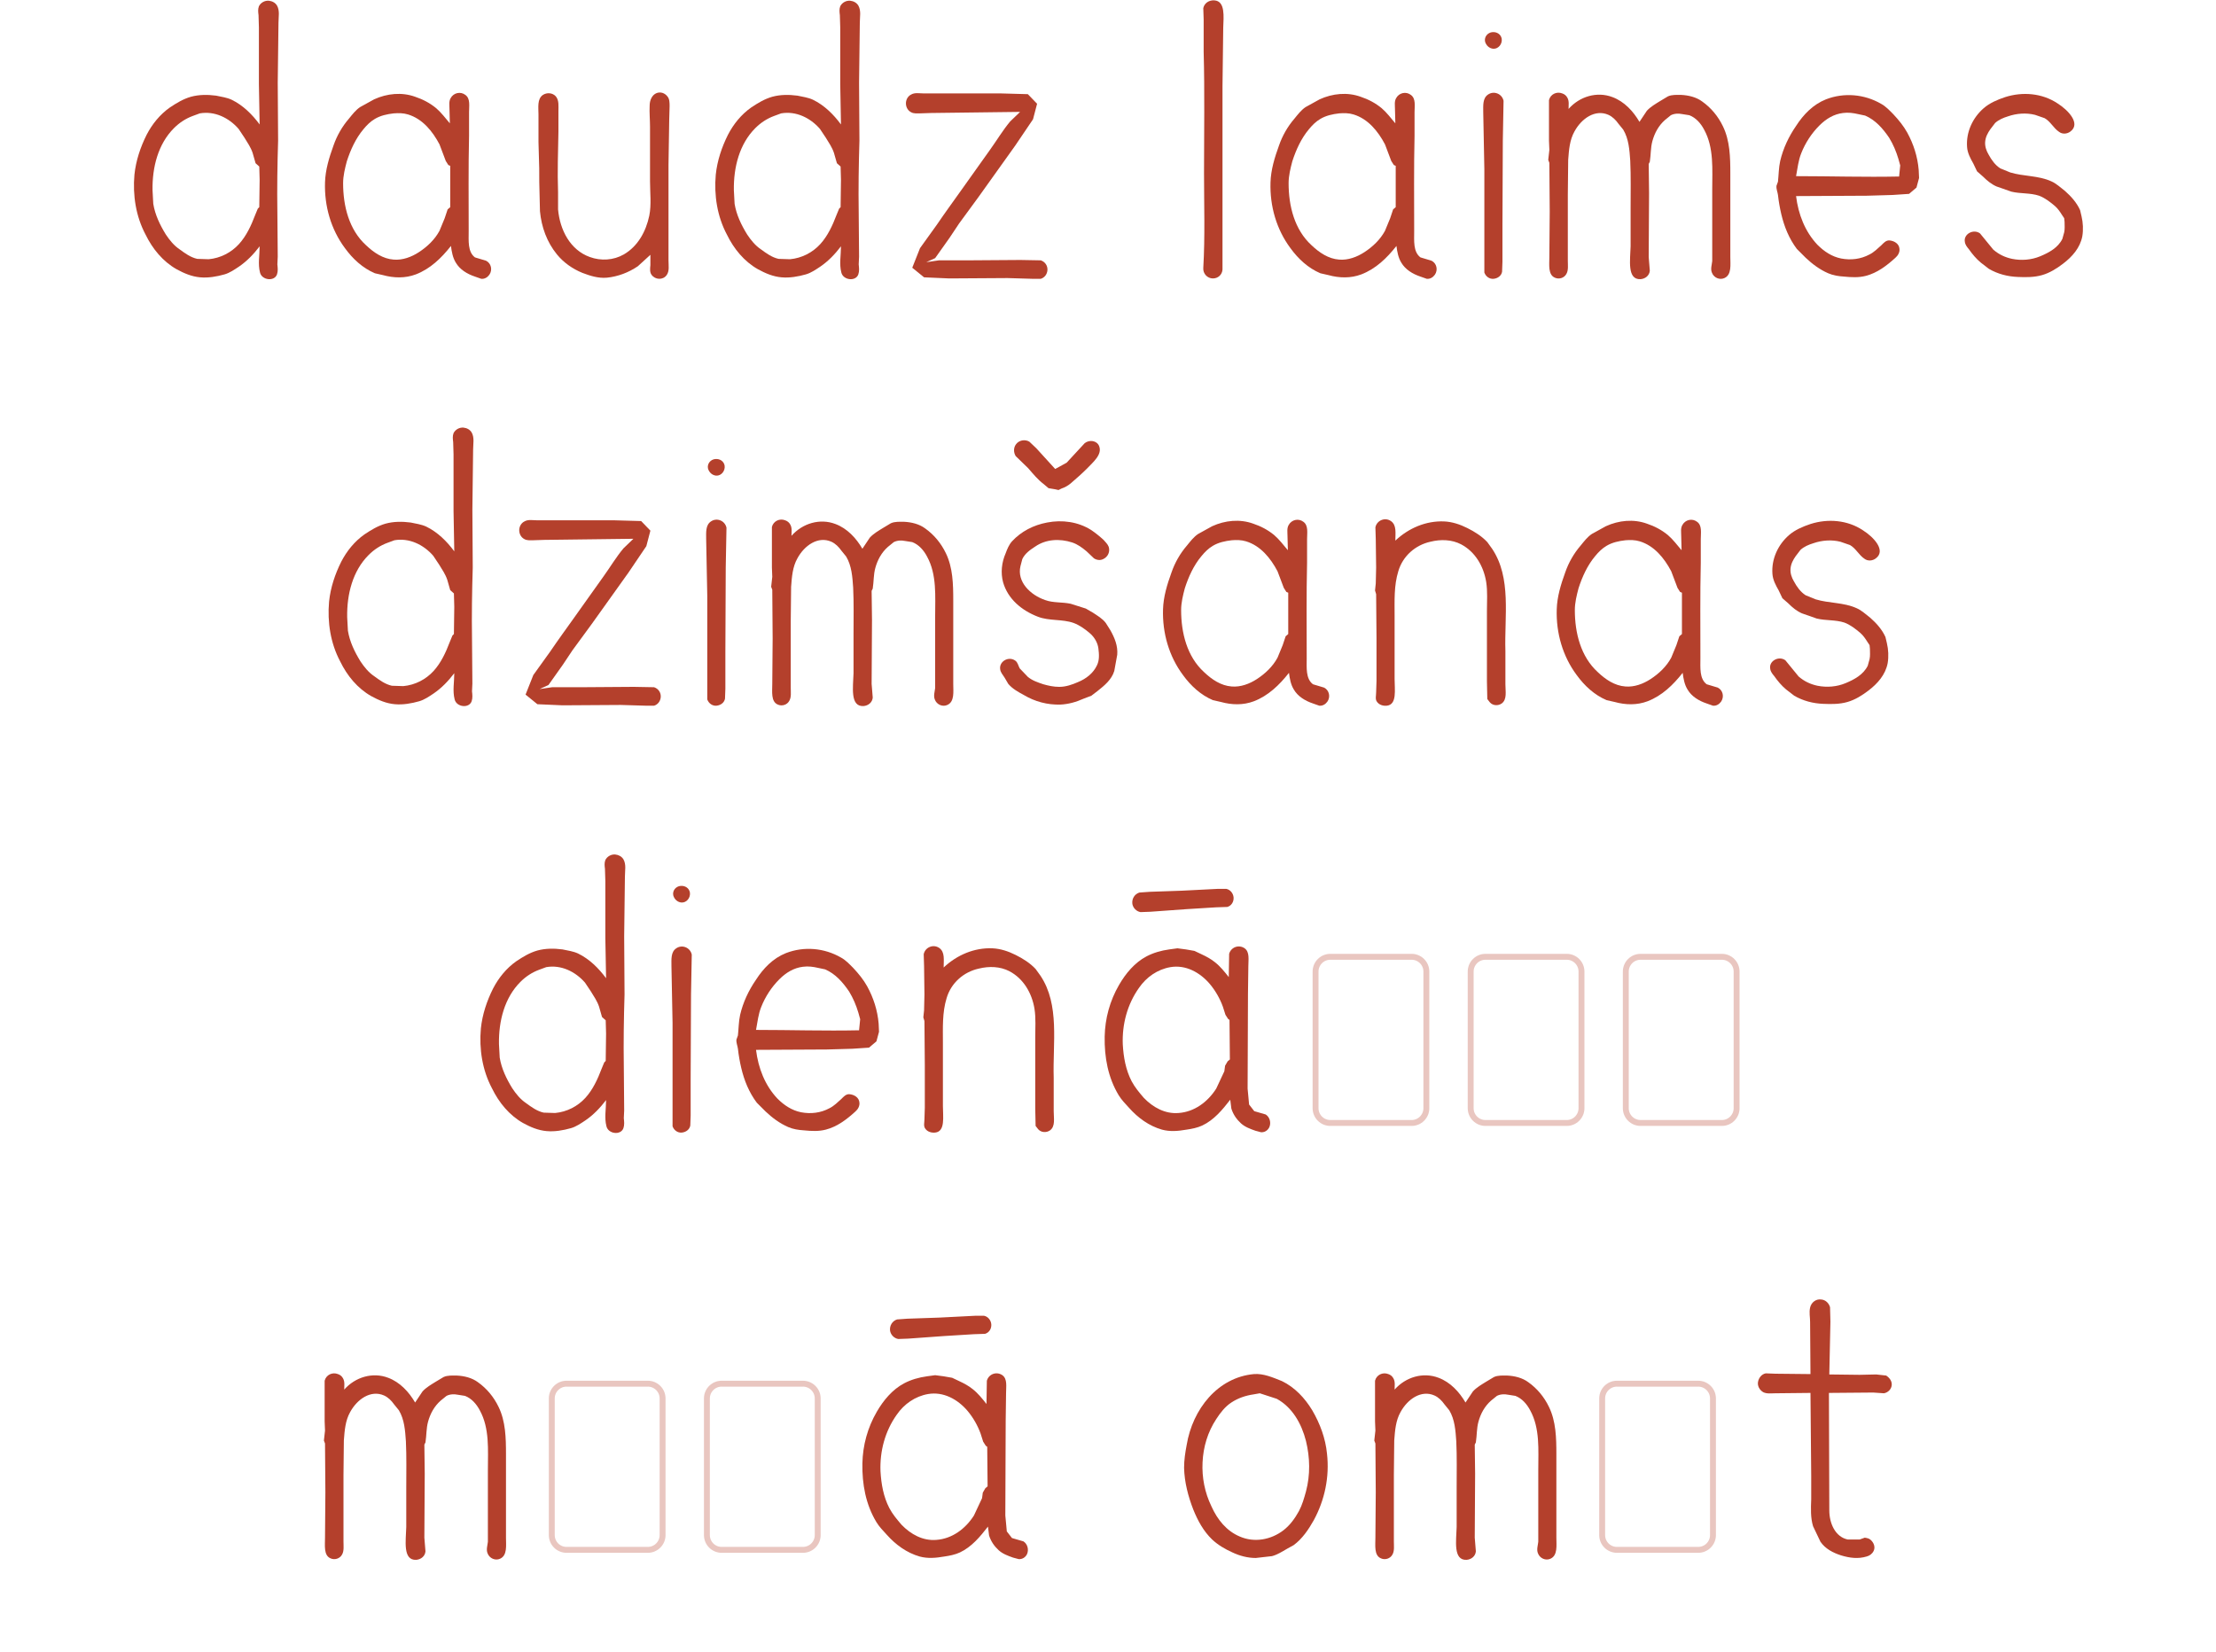
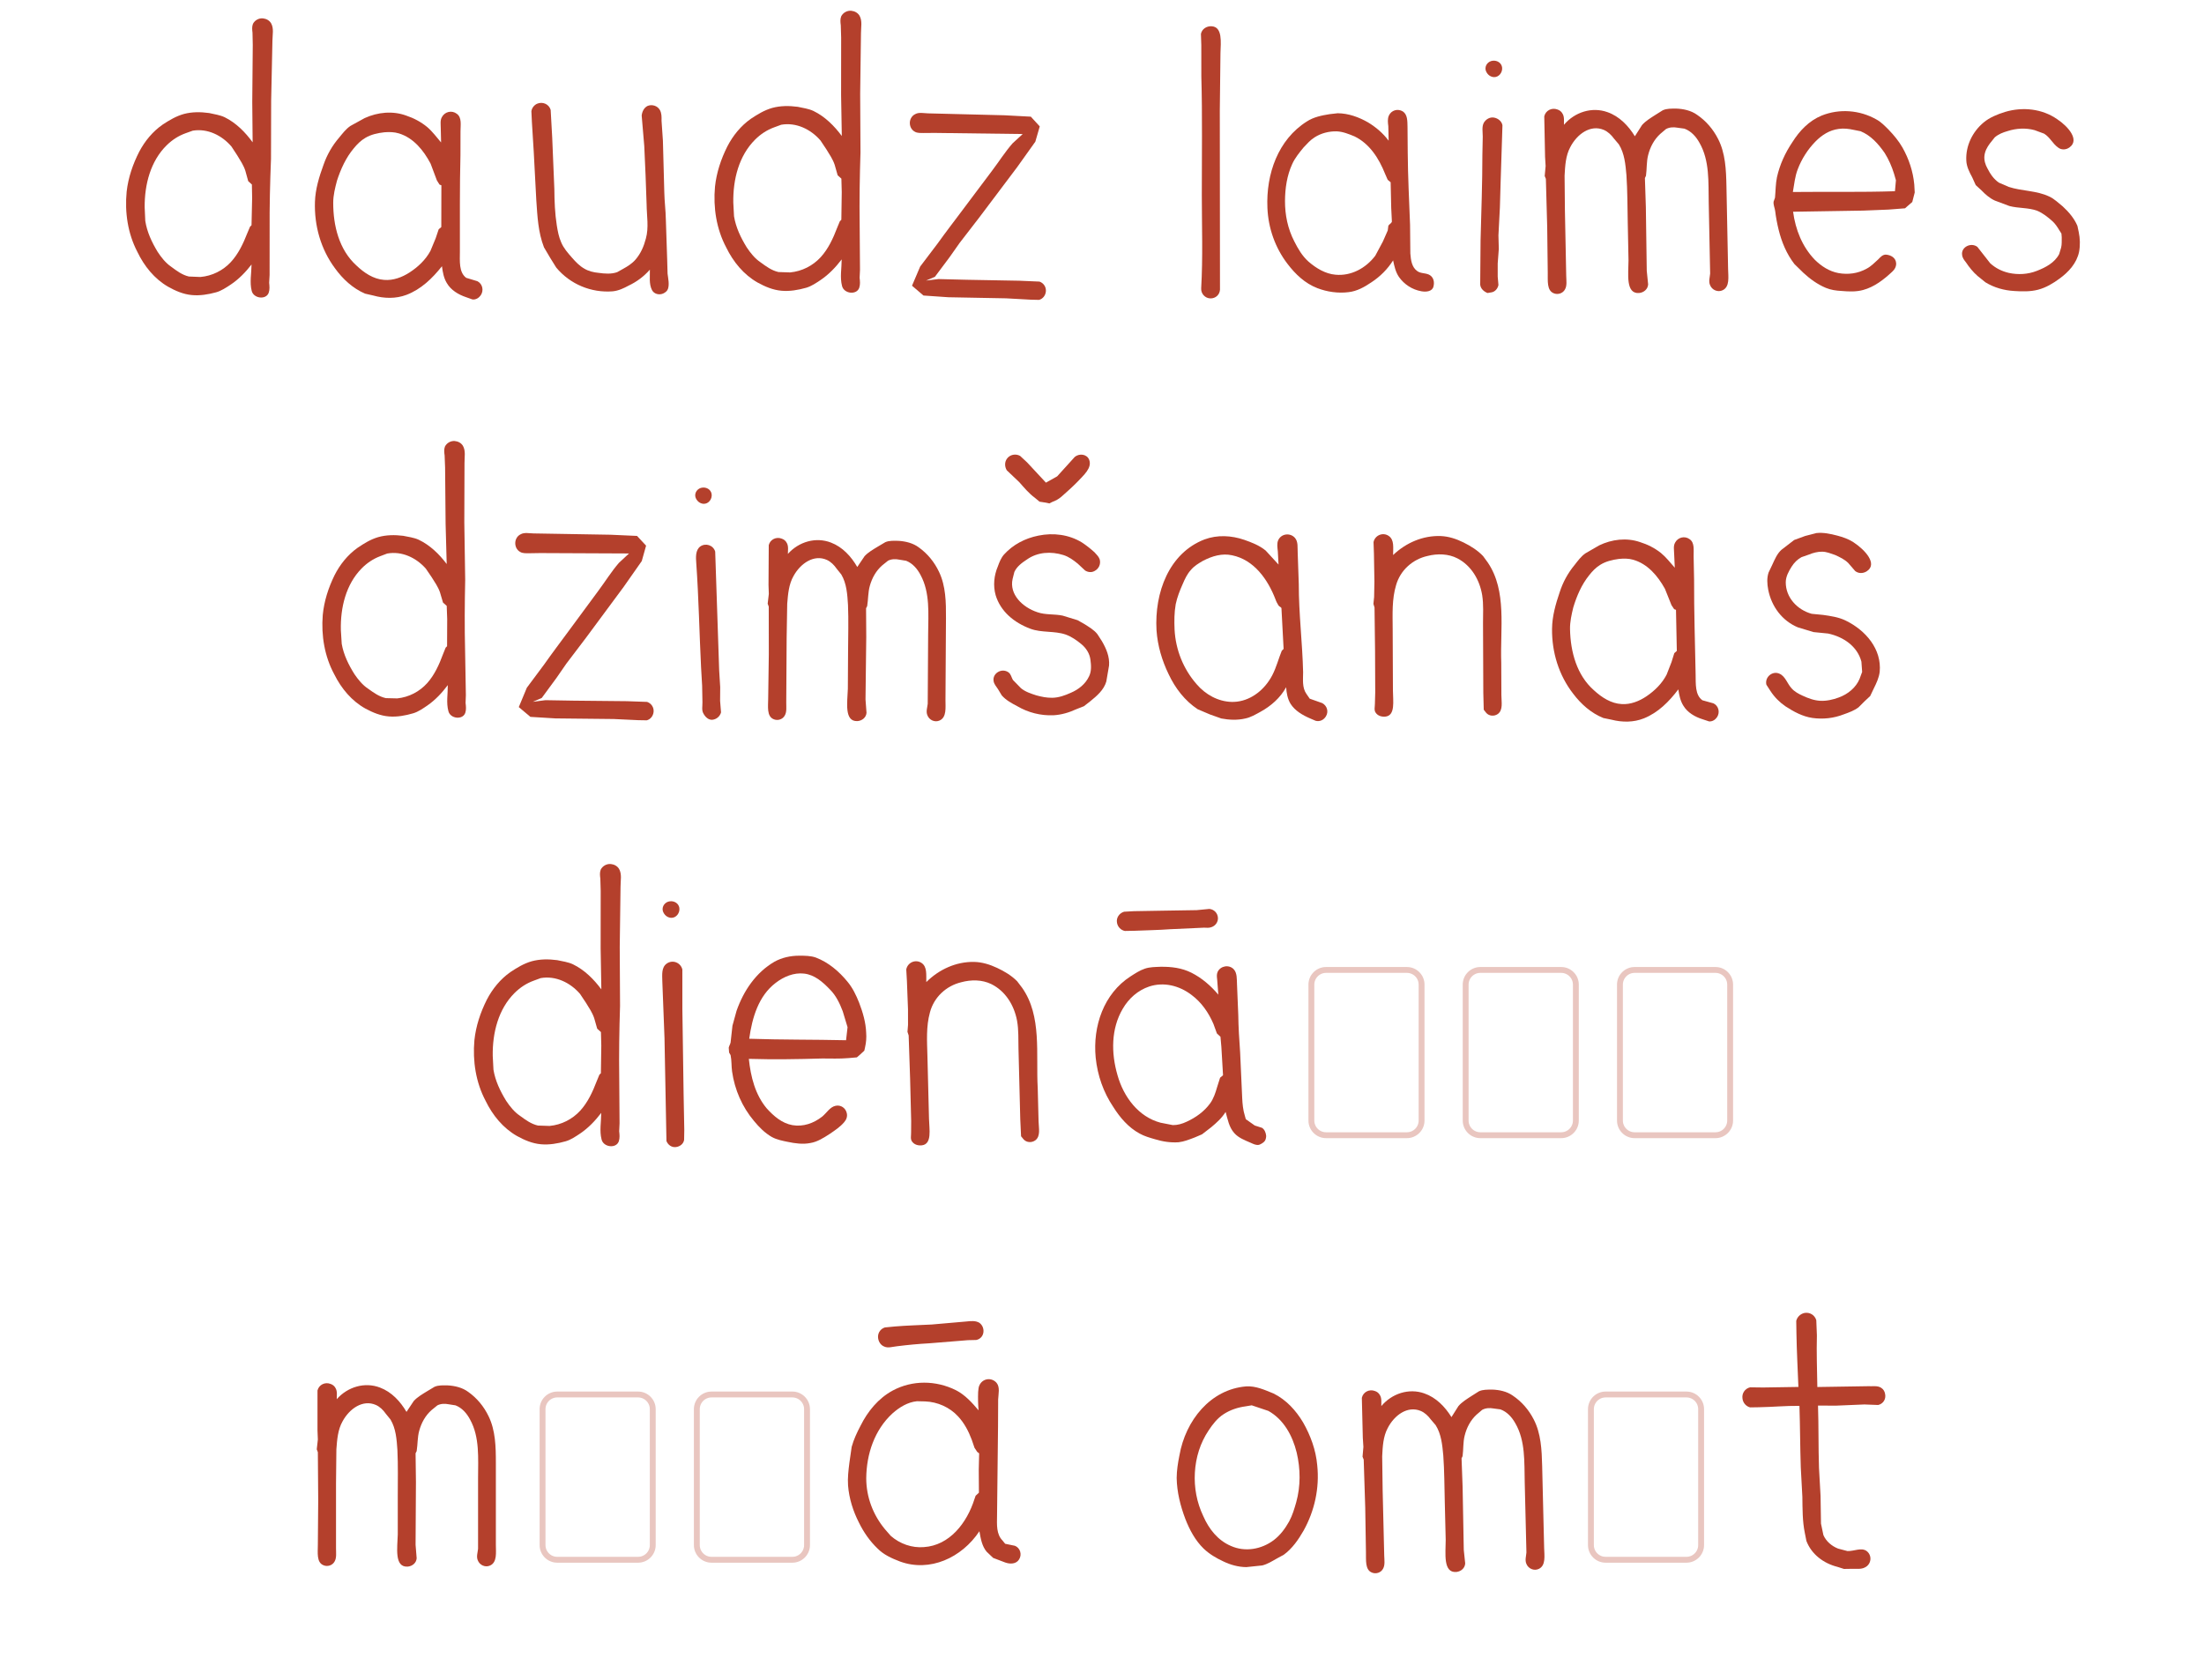
- <svg xmlns="http://www.w3.org/2000/svg" viewBox="0 0 6000 4473" role="img" aria-label="daudz laimes&#10;dzimšanas dienā...&#10;mīļā omīt">
+ <svg xmlns="http://www.w3.org/2000/svg" viewBox="0 0 6000 4573" role="img" aria-label="daudz laimes&#10;dzimšanas dienā...&#10;mīļā omīt">
  <defs>
    <path id="g0" d="M404 -62C404 -38 399 -14 405 9C410 30 444 34 451 14C454 5 453 -4 452 -13L453 -34L452 -155C451 -219 452 -284 454 -348L453 -505L455 -667C455 -683 459 -700 451 -714C446 -722 438 -726 429 -727C418 -728 407 -722 402 -712C399 -704 400 -696 401 -688L402 -655L402 -501L404 -392C384 -419 359 -444 328 -459C315 -465 300 -467 286 -470C263 -473 240 -473 218 -467C197 -461 179 -450 161 -438C134 -419 113 -393 98 -364C81 -330 69 -294 65 -256C60 -200 69 -143 95 -94C114 -55 142 -21 179 0C199 11 220 20 243 22C265 24 288 20 309 14C323 10 336 1 348 -7C370 -22 388 -41 404 -62ZM114 -214C113 -276 129 -339 172 -382C187 -397 204 -408 223 -415L242 -422C282 -429 321 -410 347 -380L363 -356C371 -343 380 -330 385 -315L393 -287L403 -278L404 -242L403 -168L399 -164L392 -147C381 -118 368 -90 348 -68C327 -45 298 -30 266 -27L235 -28C217 -32 202 -43 187 -54C172 -64 160 -79 150 -94C134 -120 121 -147 116 -177L114 -214Z" />
    <path id="g1" d="M403 -63C405 -47 408 -31 416 -18C427 1 447 13 468 20L485 26C494 27 502 22 507 15C516 2 512 -16 498 -23L468 -32C448 -47 451 -77 451 -103C451 -189 450 -275 452 -361L452 -425C452 -442 456 -462 442 -472C429 -482 410 -478 402 -463C397 -454 399 -444 399 -434L400 -395C388 -409 377 -424 363 -436C346 -450 327 -460 306 -467C270 -480 230 -476 195 -460L157 -439C145 -431 136 -419 127 -408C108 -386 94 -361 85 -335C73 -302 63 -269 62 -235C60 -171 78 -108 116 -57C137 -28 164 -3 197 11L219 16C248 24 279 25 308 14C347 -1 377 -30 403 -63ZM111 -233C111 -253 116 -273 121 -292C131 -323 145 -354 166 -379C175 -390 185 -400 197 -407C212 -416 230 -420 248 -422C261 -423 274 -423 287 -419C326 -407 353 -374 372 -338L389 -293L396 -282L401 -280L401 -207L401 -168L394 -162L386 -138L372 -104C359 -80 339 -61 316 -46C296 -33 272 -24 248 -26C219 -28 194 -45 173 -65C127 -107 111 -171 111 -233Z" />
-     <path id="g2" d="M367 -39L367 -11C366 -2 365 8 370 15C380 29 401 30 411 16C419 5 416 -10 416 -24L416 -81L416 -282L418 -406L419 -441C419 -451 419 -461 413 -468C406 -477 395 -481 384 -477C371 -472 365 -457 365 -443C364 -424 366 -405 366 -386L366 -238C366 -207 370 -175 364 -145C355 -102 333 -62 295 -40C267 -24 233 -22 203 -33C150 -52 122 -106 117 -162L117 -209C115 -264 117 -318 118 -373L118 -428C118 -442 120 -457 111 -468C102 -478 87 -479 76 -472C60 -461 64 -438 64 -419L64 -344L66 -273C66 -248 66 -224 67 -199L68 -157C72 -114 87 -73 114 -40C132 -18 156 -1 183 10C204 18 226 25 249 23C279 20 308 9 333 -8L367 -39Z" />
+     <path id="g2" d="M396 -41C397 -22 394 -2 403 15C409 26 423 29 434 24C440 21 445 17 447 11C451 -2 447 -17 445 -31L443 -71C441 -107 439 -143 437 -179C436 -205 432 -230 431 -255L424 -397L419 -452C419 -462 419 -472 414 -481C407 -493 392 -497 380 -492C370 -487 365 -476 364 -465L373 -381C377 -328 380 -274 383 -221C384 -189 391 -157 383 -126C378 -105 370 -85 356 -68C347 -57 335 -49 323 -42L306 -32C290 -26 272 -27 255 -29C241 -30 227 -33 215 -40C202 -47 191 -58 181 -69C169 -82 157 -95 150 -111C143 -126 140 -141 137 -157C131 -190 129 -224 128 -257L119 -398L113 -475C108 -491 90 -498 75 -491C67 -487 61 -479 60 -470L62 -441L69 -358C72 -314 76 -269 79 -225C83 -181 86 -137 103 -96L121 -67L138 -41C177 4 236 27 295 21C311 19 325 12 339 4C361 -7 380 -22 396 -41Z" />
    <path id="g3" d="M370 -426L343 -400C323 -376 307 -349 289 -324C263 -287 236 -250 210 -213C188 -182 166 -152 145 -121L99 -57L78 -4L110 22L178 25L336 24L403 26L426 26C436 23 443 14 444 3C445 -9 438 -20 426 -24L371 -25L227 -24L150 -24L116 -19L140 -30L179 -85L205 -124L257 -195L357 -335L405 -406L416 -448L391 -474L319 -476L191 -476L110 -476C98 -476 85 -479 75 -473C67 -469 62 -461 61 -452C60 -441 65 -430 75 -425C82 -421 91 -422 99 -422L129 -423L370 -426Z" />
    <path id="g4" d="M61 -3C60 12 72 25 87 25C101 25 112 15 113 1L113 -495L115 -654C116 -684 121 -726 91 -728C77 -729 64 -721 61 -707L62 -676L62 -589C65 -480 63 -370 63 -260C63 -175 66 -89 61 -3Z" />
-     <path id="g5" d="M62 -425L65 -271L65 -68L65 -23L65 9C69 20 79 27 90 26C101 25 111 18 113 7L114 -20L114 -118L115 -348L117 -456C113 -475 91 -484 75 -473C60 -463 62 -443 62 -425ZM67 -616C70 -606 78 -598 89 -597C103 -596 114 -610 112 -624C110 -636 99 -643 87 -642C74 -641 64 -629 67 -616Z" />
-     <path id="g6" d="M308 -399C291 -428 267 -454 235 -466C193 -482 146 -468 116 -434C116 -444 118 -455 113 -464C110 -470 105 -474 99 -476C84 -482 67 -474 63 -458L63 -348L64 -323L61 -296L64 -288L65 -156L64 -33C64 -12 60 15 79 23C90 28 104 24 110 13C116 3 114 -11 114 -23L114 -202L115 -296C117 -323 119 -350 132 -373C151 -408 188 -434 224 -418C235 -413 244 -404 251 -394L264 -378C279 -353 281 -323 283 -294C285 -252 284 -209 284 -167L284 -62C283 -25 274 29 311 27C324 26 335 17 336 4L333 -33L334 -206L333 -285L336 -291C339 -310 338 -329 343 -347C349 -369 360 -389 377 -404L393 -417C403 -422 414 -422 424 -420L443 -417C461 -410 474 -395 483 -378C510 -329 505 -271 505 -215L505 -22C504 -12 500 -1 504 9C509 23 525 30 538 24C558 15 554 -12 554 -33L554 -152L554 -259C554 -303 553 -348 534 -387C521 -414 502 -437 478 -454C462 -466 441 -471 421 -472C409 -472 396 -473 385 -468L365 -456C352 -448 338 -440 328 -429L308 -399Z" />
-     <path id="g7" d="M114 -198L306 -199L375 -201L420 -204L427 -210L440 -221L447 -247L446 -269C443 -305 432 -339 415 -370C405 -388 392 -404 377 -420C367 -430 357 -441 344 -448C299 -474 244 -479 195 -460C160 -446 134 -419 114 -388C94 -359 79 -327 71 -293C67 -275 67 -256 65 -237L61 -226C60 -217 64 -209 65 -201C67 -183 70 -166 74 -149C82 -115 95 -83 116 -55L140 -31C158 -14 178 1 201 11C215 17 229 19 244 20C264 22 284 23 303 18C334 10 360 -10 383 -31C390 -37 395 -46 394 -55C393 -69 380 -77 366 -78C357 -78 351 -71 345 -65C335 -56 325 -46 313 -40C289 -27 262 -24 236 -29C211 -34 190 -48 172 -66C138 -102 120 -149 114 -198ZM114 -252C118 -273 120 -294 128 -314C139 -342 156 -368 177 -389C195 -407 216 -420 241 -423C255 -425 269 -423 282 -420L301 -416C329 -404 349 -381 366 -356C377 -338 385 -319 391 -299L396 -281L393 -251C300 -249 207 -252 114 -252Z" />
-     <path id="g8" d="M64 -74C65 -66 70 -60 75 -54C84 -41 95 -28 107 -18L129 -1C153 13 180 20 208 21C230 22 252 22 273 16C294 10 313 -2 330 -15C355 -34 376 -58 382 -89C385 -107 384 -126 380 -143L376 -160C367 -180 352 -197 335 -212C323 -221 312 -232 298 -238C263 -254 223 -251 187 -262L160 -273C146 -282 136 -296 128 -311C122 -321 118 -333 119 -345C120 -358 126 -369 133 -379L146 -396C156 -405 168 -410 181 -414C204 -422 230 -424 254 -418L280 -409C296 -400 304 -382 319 -372C328 -365 341 -366 350 -373C378 -394 345 -430 315 -449C273 -477 220 -481 173 -466C152 -459 131 -450 115 -436C85 -410 67 -371 70 -331C71 -315 79 -300 87 -286L97 -265L113 -251C124 -240 136 -230 150 -224L190 -210C215 -204 241 -207 265 -199C281 -193 295 -182 308 -171C316 -164 322 -155 327 -147L333 -138L334 -128C334 -119 335 -109 333 -100L328 -82C316 -58 292 -45 268 -35C244 -25 217 -23 192 -28C173 -32 156 -40 141 -53L105 -97C87 -110 60 -95 64 -74Z" />
-     <path id="g9" d="M63 -73C64 -64 70 -58 75 -50L85 -33C96 -20 112 -11 127 -3C157 15 191 24 226 23C248 22 269 16 289 7L310 -1L327 -14C346 -29 365 -45 372 -68L380 -112C382 -136 373 -158 361 -179L349 -198C340 -210 326 -218 314 -226L295 -237L254 -250C231 -255 207 -252 185 -260C144 -274 108 -310 118 -352L123 -371C130 -386 144 -396 158 -405C187 -425 224 -427 258 -416C273 -411 285 -402 297 -392L317 -373C325 -368 334 -367 342 -371C355 -377 361 -391 357 -404C354 -412 348 -417 343 -423C332 -433 321 -442 309 -450C274 -472 231 -478 190 -470C153 -463 120 -446 95 -419C87 -410 82 -398 78 -387C67 -362 64 -334 71 -308C84 -263 121 -232 165 -215C196 -203 231 -209 262 -198C278 -192 292 -182 305 -171C318 -160 327 -145 329 -129C331 -113 332 -97 325 -83C315 -62 296 -47 274 -38C258 -31 241 -25 223 -25C208 -25 194 -28 180 -32C165 -37 150 -42 138 -52L116 -75C112 -82 111 -91 104 -96C86 -109 60 -94 63 -73ZM331 -677C325 -692 305 -695 292 -685L243 -632L212 -615L161 -671L142 -689C130 -696 114 -693 106 -682C99 -673 99 -660 105 -650L139 -617C152 -602 165 -586 181 -574L194 -563L212 -560L221 -558L229 -562C238 -565 247 -570 254 -576C269 -589 284 -602 298 -616C315 -634 340 -654 331 -677Z" />
-     <path id="g10" d="M403 20C418 9 413 -13 413 -32L413 -122C410 -216 430 -320 377 -399L364 -417C349 -433 330 -445 310 -455C290 -465 269 -472 247 -473C198 -475 151 -455 115 -421C115 -441 119 -463 103 -474C87 -485 65 -476 61 -457L62 -425C62 -399 63 -374 63 -348L62 -305L60 -286L63 -276L64 -157L64 -41L63 -10C63 -1 60 8 65 15C71 24 82 27 92 26C120 23 113 -17 113 -46L113 -218C113 -258 111 -299 123 -338C135 -379 169 -409 210 -418C238 -425 268 -424 293 -411C331 -391 354 -352 361 -309C365 -283 363 -257 363 -232L363 -39L364 8L371 17C379 26 393 27 403 20Z" />
-     <path id="g11" d="M401 -63L404 -39C409 -23 418 -10 430 1C441 11 455 16 469 21L484 25C494 26 503 20 507 11C512 -1 508 -16 497 -23L466 -32L459 -41L452 -50L451 -61L448 -93L449 -351L450 -425C450 -442 454 -463 440 -473C424 -484 403 -476 398 -458L397 -395C386 -409 374 -424 360 -435C349 -444 336 -451 323 -457L304 -466L281 -470L258 -473L236 -470C214 -467 193 -461 174 -451C142 -434 118 -405 100 -374C75 -331 62 -283 61 -234C60 -178 70 -123 99 -75C107 -62 117 -52 127 -41C151 -14 181 8 216 18C238 24 260 22 283 18C297 16 312 13 325 7C357 -8 380 -36 401 -63ZM110 -213C108 -267 122 -321 154 -366C174 -395 204 -416 239 -422C280 -429 319 -408 346 -376C361 -358 373 -337 381 -315L388 -293L395 -282L399 -279L400 -172L394 -167L387 -155L385 -140L363 -93C340 -57 304 -30 261 -27C225 -24 192 -42 167 -68C155 -82 143 -96 134 -113C118 -144 112 -178 110 -213ZM136 -593C138 -582 147 -573 158 -571L185 -572L282 -579L363 -584L393 -585C404 -588 411 -599 410 -611C409 -622 401 -632 390 -634L368 -634L270 -629L183 -626L155 -624C142 -620 134 -607 136 -593Z" />
-     <path id="g12" d="M60 -222C61 -183 71 -145 85 -109C97 -79 113 -50 136 -28C152 -13 171 -2 191 7C210 16 232 22 254 22L298 17C313 13 325 5 339 -3L357 -13C380 -30 397 -55 411 -80C441 -135 454 -198 447 -260C443 -302 428 -342 407 -378C387 -411 360 -440 325 -457C300 -467 275 -478 249 -476C151 -467 83 -381 67 -284C63 -263 60 -243 60 -222ZM110 -237C112 -279 124 -319 147 -354C158 -371 171 -388 188 -399C206 -411 227 -418 248 -421L265 -424L311 -409C353 -386 378 -342 390 -295C401 -250 402 -203 390 -158C385 -140 380 -122 371 -105C360 -85 347 -67 329 -53C295 -27 250 -19 211 -36C175 -51 150 -82 134 -118C116 -155 108 -196 110 -237Z" />
-     <path id="g13" d="M204 -425L206 -200L206 -137C205 -112 204 -87 211 -64L231 -22C244 -3 265 8 287 15C310 22 333 25 356 18C364 16 371 11 375 3C380 -7 376 -19 367 -27C363 -31 357 -32 351 -33L337 -28L305 -28C271 -35 255 -72 255 -107L254 -425L374 -426L403 -424C414 -426 423 -435 424 -446C425 -457 418 -466 409 -472L382 -475L337 -474L255 -475L258 -618L257 -657C254 -668 245 -677 233 -678C219 -680 206 -670 203 -656C200 -643 203 -630 203 -617L204 -476L109 -477L83 -478C72 -476 64 -466 62 -455C60 -444 66 -433 76 -427C86 -422 98 -424 109 -424L204 -425Z" />
+     <path id="g5" d="M406 -63C409 -47 412 -31 421 -17C435 4 457 19 482 24C496 27 513 25 516 11C519 0 517 -12 508 -19C498 -27 482 -24 472 -32C457 -43 455 -63 454 -81L455 -160C454 -227 452 -293 453 -360L454 -431C454 -447 455 -465 442 -474C428 -483 410 -478 403 -463C399 -454 400 -444 401 -434L401 -394C386 -415 367 -432 345 -446C320 -461 292 -472 262 -473L240 -471C218 -468 195 -464 176 -452C96 -404 60 -310 62 -216C63 -160 81 -105 114 -60C135 -31 161 -5 195 9C222 20 252 25 281 22C304 20 325 9 345 -4C369 -19 390 -39 406 -63ZM111 -234C112 -269 118 -304 133 -335C141 -352 154 -367 166 -381C176 -391 185 -401 197 -408C215 -419 237 -424 258 -423C275 -422 291 -415 307 -408C348 -387 373 -346 389 -303L396 -286L404 -279L404 -208L405 -170C403 -165 397 -163 395 -159L393 -146L379 -116L357 -77C330 -43 289 -22 246 -27C218 -30 193 -46 172 -65C155 -81 144 -101 134 -122C117 -157 110 -195 111 -234Z" />
+     <path id="g6" d="M60 1C61 12 70 20 80 24L92 22C101 20 108 12 110 2L108 -21L108 -57L111 -97L110 -134L114 -211L116 -280L120 -404L121 -436C119 -447 109 -455 98 -457C87 -459 76 -453 70 -443C64 -432 67 -418 67 -405L66 -355C66 -277 63 -199 61 -121L60 1ZM75 -587C78 -577 86 -569 97 -568C111 -567 122 -581 120 -595C118 -607 107 -614 95 -613C82 -612 72 -600 75 -587Z" />
+     <path id="g7" d="M308 -399C291 -428 267 -454 235 -466C193 -482 146 -468 116 -434C116 -444 118 -455 113 -464C110 -470 105 -474 99 -476C84 -482 67 -474 63 -458L63 -348L64 -323L61 -296L64 -288L65 -156L64 -33C64 -12 60 15 79 23C90 28 104 24 110 13C116 3 114 -11 114 -23L114 -202L115 -296C117 -323 119 -350 132 -373C151 -408 188 -434 224 -418C235 -413 244 -404 251 -394L264 -378C279 -353 281 -323 283 -294C285 -252 284 -209 284 -167L284 -62C283 -25 274 29 311 27C324 26 335 17 336 4L333 -33L334 -206L333 -285L336 -291C339 -310 338 -329 343 -347C349 -369 360 -389 377 -404L393 -417C403 -422 414 -422 424 -420L443 -417C461 -410 474 -395 483 -378C510 -329 505 -271 505 -215L505 -22C504 -12 500 -1 504 9C509 23 525 30 538 24C558 15 554 -12 554 -33L554 -152L554 -259C554 -303 553 -348 534 -387C521 -414 502 -437 478 -454C462 -466 441 -471 421 -472C409 -472 396 -473 385 -468L365 -456C352 -448 338 -440 328 -429L308 -399Z" />
+     <path id="g8" d="M114 -198L306 -199L375 -201L420 -204L427 -210L440 -221L447 -247L446 -269C443 -305 432 -339 415 -370C405 -388 392 -404 377 -420C367 -430 357 -441 344 -448C299 -474 244 -479 195 -460C160 -446 134 -419 114 -388C94 -359 79 -327 71 -293C67 -275 67 -256 65 -237L61 -226C60 -217 64 -209 65 -201C67 -183 70 -166 74 -149C82 -115 95 -83 116 -55L140 -31C158 -14 178 1 201 11C215 17 229 19 244 20C264 22 284 23 303 18C334 10 360 -10 383 -31C390 -37 395 -46 394 -55C393 -69 380 -77 366 -78C357 -78 351 -71 345 -65C335 -56 325 -46 313 -40C289 -27 262 -24 236 -29C211 -34 190 -48 172 -66C138 -102 120 -149 114 -198ZM114 -252C118 -273 120 -294 128 -314C139 -342 156 -368 177 -389C195 -407 216 -420 241 -423C255 -425 269 -423 282 -420L301 -416C329 -404 349 -381 366 -356C377 -338 385 -319 391 -299L396 -281L393 -251C300 -249 207 -252 114 -252Z" />
+     <path id="g9" d="M64 -74C65 -66 70 -60 75 -54C84 -41 95 -28 107 -18L129 -1C153 13 180 20 208 21C230 22 252 22 273 16C294 10 313 -2 330 -15C355 -34 376 -58 382 -89C385 -107 384 -126 380 -143L376 -160C367 -180 352 -197 335 -212C323 -221 312 -232 298 -238C263 -254 223 -251 187 -262L160 -273C146 -282 136 -296 128 -311C122 -321 118 -333 119 -345C120 -358 126 -369 133 -379L146 -396C156 -405 168 -410 181 -414C204 -422 230 -424 254 -418L280 -409C296 -400 304 -382 319 -372C328 -365 341 -366 350 -373C378 -394 345 -430 315 -449C273 -477 220 -481 173 -466C152 -459 131 -450 115 -436C85 -410 67 -371 70 -331C71 -315 79 -300 87 -286L97 -265L113 -251C124 -240 136 -230 150 -224L190 -210C215 -204 241 -207 265 -199C281 -193 295 -182 308 -171C316 -164 322 -155 327 -147L333 -138L334 -128C334 -119 335 -109 333 -100L328 -82C316 -58 292 -45 268 -35C244 -25 217 -23 192 -28C173 -32 156 -40 141 -53L105 -97C87 -110 60 -95 64 -74Z" />
+     <path id="g10" d="M62 -409C67 -313 67 -216 70 -120L72 -70L72 -24C72 -13 69 -2 74 7C79 17 88 26 99 25C110 24 120 16 123 5L121 -27L122 -65L120 -111L115 -441C110 -459 89 -466 74 -456C60 -446 61 -426 62 -409ZM63 -593C66 -583 74 -575 85 -574C99 -573 110 -587 108 -601C106 -613 95 -620 83 -619C70 -618 60 -606 63 -593Z" />
+     <path id="g11" d="M63 -73C64 -64 70 -58 75 -50L85 -33C96 -20 112 -11 127 -3C157 15 191 24 226 23C248 22 269 16 289 7L310 -1L327 -14C346 -29 365 -45 372 -68L380 -112C382 -136 373 -158 361 -179L349 -198C340 -210 326 -218 314 -226L295 -237L254 -250C231 -255 207 -252 185 -260C144 -274 108 -310 118 -352L123 -371C130 -386 144 -396 158 -405C187 -425 224 -427 258 -416C273 -411 285 -402 297 -392L317 -373C325 -368 334 -367 342 -371C355 -377 361 -391 357 -404C354 -412 348 -417 343 -423C332 -433 321 -442 309 -450C274 -472 231 -478 190 -470C153 -463 120 -446 95 -419C87 -410 82 -398 78 -387C67 -362 64 -334 71 -308C84 -263 121 -232 165 -215C196 -203 231 -209 262 -198C278 -192 292 -182 305 -171C318 -160 327 -145 329 -129C331 -113 332 -97 325 -83C315 -62 296 -47 274 -38C258 -31 241 -25 223 -25C208 -25 194 -28 180 -32C165 -37 150 -42 138 -52L116 -75C112 -82 111 -91 104 -96C86 -109 60 -94 63 -73ZM331 -677C325 -692 305 -695 292 -685L243 -632L212 -615L161 -671L142 -689C130 -696 114 -693 106 -682C99 -673 99 -660 105 -650L139 -617C152 -602 165 -586 181 -574L194 -563L212 -560L221 -558L229 -562C238 -565 247 -570 254 -576C269 -589 284 -602 298 -616C315 -634 340 -654 331 -677Z" />
+     <path id="g12" d="M418 -66C419 -50 422 -34 430 -21C442 -2 463 10 484 19L498 25C509 28 520 23 526 13C534 0 529 -16 516 -23L482 -35L473 -48C461 -65 464 -87 464 -107C462 -187 452 -266 452 -346L449 -430C448 -445 451 -461 441 -472C428 -486 404 -483 396 -465C392 -456 394 -445 395 -435L397 -399L362 -437C345 -451 324 -459 304 -466C269 -478 231 -480 196 -467C100 -430 60 -323 66 -220C69 -178 81 -138 99 -101C117 -63 143 -29 178 -6L211 8L242 19C263 23 286 24 307 19C322 16 335 8 348 1C377 -15 402 -37 418 -66ZM115 -222C114 -245 114 -268 118 -291C122 -310 129 -328 137 -346C143 -360 149 -373 159 -384C168 -395 180 -402 192 -409C217 -422 244 -430 271 -424C330 -412 368 -359 389 -304C391 -298 394 -293 397 -288C399 -285 403 -284 405 -281L411 -170L406 -165L400 -149C392 -126 385 -103 371 -83C348 -49 311 -25 270 -26C233 -27 199 -46 175 -74C139 -115 118 -167 115 -222Z" />
+     <path id="g13" d="M403 20C418 9 413 -13 413 -32L413 -122C410 -216 430 -320 377 -399L364 -417C349 -433 330 -445 310 -455C290 -465 269 -472 247 -473C198 -475 151 -455 115 -421C115 -441 119 -463 103 -474C87 -485 65 -476 61 -457L62 -425C62 -399 63 -374 63 -348L62 -305L60 -286L63 -276L64 -157L64 -41L63 -10C63 -1 60 8 65 15C71 24 82 27 92 26C120 23 113 -17 113 -46L113 -218C113 -258 111 -299 123 -338C135 -379 169 -409 210 -418C238 -425 268 -424 293 -411C331 -391 354 -352 361 -309C365 -283 363 -257 363 -232L363 -39L364 8L371 17C379 26 393 27 403 20Z" />
+     <path id="g14" d="M65 -70L76 -53C87 -36 101 -22 117 -11C140 4 164 17 191 21C220 25 249 22 277 11C291 6 305 1 317 -8L333 -24L349 -39L359 -60C366 -74 373 -89 375 -105C381 -167 337 -219 281 -246C262 -255 241 -258 220 -261L189 -264C149 -275 118 -309 118 -350C118 -366 126 -380 134 -393C141 -404 150 -413 161 -419L181 -426C193 -431 205 -434 217 -434C230 -434 241 -429 253 -425C266 -419 279 -413 289 -403L308 -381C317 -374 329 -374 339 -380C371 -400 335 -439 303 -460C289 -469 274 -474 259 -478C240 -483 221 -487 202 -485L171 -477L141 -466L106 -439C94 -428 88 -413 81 -398L71 -377C66 -362 67 -346 70 -330C79 -284 108 -245 151 -227L194 -214L234 -210C276 -201 314 -175 325 -133L327 -105L320 -86C310 -62 288 -44 263 -35C247 -29 229 -25 212 -26C195 -27 179 -33 164 -40C153 -45 142 -51 134 -60C122 -73 117 -93 101 -100C82 -109 60 -91 65 -70Z" />
+     <path id="g15" d="M62 -425L65 -271L65 -68L65 -23L65 9C69 20 79 27 90 26C101 25 111 18 113 7L114 -20L114 -118L115 -348L117 -456C113 -475 91 -484 75 -473C60 -463 62 -443 62 -425ZM67 -616C70 -606 78 -598 89 -597C103 -596 114 -610 112 -624C110 -636 99 -643 87 -642C74 -641 64 -629 67 -616Z" />
+     <path id="g16" d="M114 -206C180 -204 245 -205 311 -207C334 -207 357 -206 381 -208L404 -210L411 -216L424 -228L426 -237C429 -250 430 -263 429 -276C428 -304 420 -331 410 -357C402 -377 393 -396 379 -413C356 -441 328 -465 294 -478C280 -483 264 -483 249 -483C226 -483 203 -478 183 -467C133 -438 100 -389 81 -335L70 -295L65 -250C64 -245 61 -241 60 -236L61 -223L65 -216C68 -202 67 -186 69 -172C76 -123 96 -77 128 -39C142 -22 157 -7 176 4C189 11 204 14 219 17C238 21 259 24 279 20C298 17 315 6 332 -5C345 -14 359 -23 370 -36C376 -43 379 -51 377 -60C374 -74 361 -83 347 -80C332 -77 323 -61 311 -51C288 -33 260 -23 231 -28C203 -33 181 -52 162 -73C131 -110 119 -158 114 -206ZM115 -260C123 -317 140 -375 186 -410C208 -427 235 -438 262 -435C290 -432 312 -413 332 -392C348 -376 358 -355 366 -334L379 -291L375 -256C288 -258 201 -257 115 -260Z" />
+     <path id="g17" d="M431 -64C437 -44 441 -22 456 -6C468 7 485 13 502 20C509 23 517 27 525 25C530 23 535 20 539 16C543 12 544 5 544 0C543 -9 539 -18 532 -22L512 -28L487 -45L484 -55C479 -70 477 -87 476 -103L468 -229C465 -263 462 -298 461 -332L456 -416C455 -431 456 -448 446 -458C433 -471 410 -467 402 -450C399 -443 400 -436 401 -429L405 -387C384 -411 359 -432 330 -446C303 -459 274 -462 244 -461C229 -460 215 -460 201 -455C187 -450 174 -441 162 -433C89 -384 60 -294 70 -207C76 -158 93 -112 121 -72C140 -43 164 -16 195 0C208 7 223 11 238 15C259 21 281 24 303 22C318 20 332 14 347 8L367 -1L392 -21C407 -34 421 -47 431 -64ZM142 -343C158 -372 183 -395 214 -406C254 -420 297 -410 331 -385C359 -365 379 -337 393 -306L403 -280L413 -271L416 -243L422 -165L414 -158L406 -131C402 -116 397 -100 388 -87C372 -64 349 -47 324 -35C312 -29 299 -25 286 -25L252 -31C191 -46 149 -100 131 -160C112 -221 111 -288 142 -343ZM122 -580C124 -569 133 -560 144 -558L171 -559C203 -561 236 -562 268 -565L362 -571C369 -571 376 -570 383 -573C394 -577 401 -588 400 -599C399 -612 389 -622 376 -623L341 -619L253 -616L168 -613L141 -611C128 -607 119 -594 122 -580Z" />
+     <path id="g18" d="M409 -65C412 -45 415 -25 427 -10L444 7L476 20C489 25 505 25 513 13C522 0 517 -18 503 -24L477 -30L470 -39C454 -56 456 -81 457 -105L465 -343L467 -416C468 -431 473 -448 464 -460C452 -475 429 -474 419 -457C415 -451 415 -444 414 -437C413 -420 413 -404 414 -388C397 -409 379 -430 355 -443C302 -471 239 -473 186 -446C147 -426 118 -392 98 -354C88 -336 79 -318 73 -298L66 -256C63 -236 60 -215 61 -195C63 -160 73 -126 88 -95C100 -69 116 -45 136 -25C152 -8 173 2 195 11C274 42 360 5 409 -65ZM110 -213C112 -278 135 -342 184 -385C203 -401 225 -414 250 -416L272 -415C305 -413 337 -398 359 -373C375 -355 386 -333 394 -310L401 -288L408 -277L413 -273L411 -230L410 -168L401 -160L398 -152C376 -87 328 -29 260 -26C228 -24 196 -36 172 -58L157 -76C126 -115 109 -163 110 -213ZM150 -590C150 -579 156 -568 166 -564C176 -559 188 -563 200 -564C229 -567 257 -569 287 -570L390 -576L412 -576C424 -578 432 -588 432 -600C432 -609 428 -617 421 -622C411 -628 399 -627 387 -626L294 -620C261 -619 228 -619 196 -617L169 -615C158 -612 150 -602 150 -590Z" />
+     <path id="g19" d="M60 -222C61 -183 71 -145 85 -109C97 -79 113 -50 136 -28C152 -13 171 -2 191 7C210 16 232 22 254 22L298 17C313 13 325 5 339 -3L357 -13C380 -30 397 -55 411 -80C441 -135 454 -198 447 -260C443 -302 428 -342 407 -378C387 -411 360 -440 325 -457C300 -467 275 -478 249 -476C151 -467 83 -381 67 -284C63 -263 60 -243 60 -222ZM110 -237C112 -279 124 -319 147 -354C158 -371 171 -388 188 -399C206 -411 227 -418 248 -421L265 -424L311 -409C353 -386 378 -342 390 -295C401 -250 402 -203 390 -158C385 -140 380 -122 371 -105C360 -85 347 -67 329 -53C295 -27 250 -19 211 -36C175 -51 150 -82 134 -118C116 -155 108 -196 110 -237Z" />
+     <path id="g20" d="M215 -419C216 -363 215 -308 216 -253L219 -174C219 -141 218 -109 224 -77L228 -55C241 -19 273 6 310 16L328 22L351 22C362 22 374 24 384 19C402 11 405 -13 390 -25C376 -36 356 -25 338 -26L313 -33C296 -40 281 -53 274 -70L268 -101L268 -176L265 -251C264 -307 266 -363 265 -419L313 -418L390 -420L427 -418C441 -421 449 -434 446 -448C445 -454 442 -460 436 -464C426 -471 412 -468 400 -469L264 -469C264 -515 263 -562 265 -608L264 -649C260 -663 247 -671 233 -669C222 -667 213 -659 210 -648L210 -614C210 -566 212 -518 213 -470C182 -470 150 -470 118 -470L83 -471C69 -468 60 -455 62 -441C63 -430 71 -420 82 -417L105 -417C142 -417 178 -420 215 -419Z" />
  </defs>
  <g fill="#b4402c">
-     <use href="#g0" x="299" y="729" />
-     <use href="#g1" x="818" y="729" />
-     <use href="#g2" x="1394" y="729" />
-     <use href="#g0" x="1873" y="729" />
-     <use href="#g3" x="2392" y="729" />
-     <use href="#g4" x="3197" y="729" />
-     <use href="#g1" x="3378" y="729" />
-     <use href="#g5" x="3954" y="729" />
-     <use href="#g6" x="4131" y="729" />
-     <use href="#g7" x="4749" y="729" />
-     <use href="#g8" x="5256" y="729" />
-     <use href="#g0" x="826" y="1885" />
-     <use href="#g3" x="1345" y="1885" />
-     <use href="#g5" x="1850" y="1885" />
-     <use href="#g6" x="2027" y="1885" />
-     <use href="#g9" x="2645" y="1885" />
-     <use href="#g1" x="3087" y="1885" />
-     <use href="#g10" x="3663" y="1885" />
-     <use href="#g1" x="4153" y="1885" />
-     <use href="#g8" x="4729" y="1885" />
-     <use href="#g0" x="1237" y="3041" />
-     <use href="#g5" x="1756" y="3041" />
-     <use href="#g7" x="1933" y="3041" />
-     <use href="#g10" x="2440" y="3041" />
-     <use href="#g11" x="2930" y="3041" />
-     <use href="#g6" x="816" y="4197" />
-     <use href="#g11" x="2274" y="4197" />
-     <use href="#g12" x="3146" y="4197" />
-     <use href="#g6" x="3660" y="4197" />
-     <use href="#g13" x="4698" y="4197" />
+     <use href="#g0" transform="matrix(1.008 0.009 -0.009 1.008 277 779)" />
+     <use href="#g1" transform="matrix(1.015 0.002 -0.002 1.015 794 788)" />
+     <use href="#g2" transform="matrix(0.988 0.022 -0.022 0.988 1377 766)" />
+     <use href="#g0" transform="matrix(1.018 0.001 -0.001 1.018 1880 769)" />
+     <use href="#g3" transform="matrix(0.996 0.025 -0.025 0.996 2405 780)" />
+     <use href="#g4" transform="matrix(0.984 -0.001 0.001 0.984 3210 788)" />
+     <use href="#g5" transform="matrix(0.985 -0.022 0.022 0.985 3394 780)" />
+     <use href="#g6" transform="matrix(0.993 0 0 0.993 3970 774)" />
+     <use href="#g7" transform="matrix(1.002 -0.02 0.02 1.002 4150 777)" />
+     <use href="#g8" transform="matrix(0.996 -0.011 0.011 0.996 4770 775)" />
+     <use href="#g9" transform="matrix(1 0.021 -0.021 1 5276 767)" />
+     <use href="#g0" transform="matrix(0.999 -0.009 0.009 0.999 816 1931)" />
+     <use href="#g3" transform="matrix(1.003 0.017 -0.017 1.003 1334 1928)" />
+     <use href="#g10" transform="matrix(0.982 -0.018 0.018 0.982 1842 1937)" />
+     <use href="#g7" transform="matrix(0.985 0.006 -0.006 0.985 2028 1935)" />
+     <use href="#g11" transform="matrix(0.993 -0.01 0.01 0.993 2643 1927)" />
+     <use href="#g12" transform="matrix(1.003 0.001 -0.001 1.003 3082 1937)" />
+     <use href="#g13" transform="matrix(0.984 -0.004 0.004 0.984 3681 1926)" />
+     <use href="#g1" transform="matrix(0.998 -0.02 0.02 0.998 4168 1948)" />
+     <use href="#g14" transform="matrix(0.995 0 0 0.995 4744 1934)" />
+     <use href="#g0" transform="matrix(1.019 0.001 -0.001 1.019 1225 3093)" />
+     <use href="#g15" transform="matrix(1.002 -0.019 0.019 1.002 1749 3099)" />
+     <use href="#g16" transform="matrix(1.014 0 0 1.014 1923 3092)" />
+     <use href="#g13" transform="matrix(0.993 -0.025 0.025 0.993 2418 3095)" />
+     <use href="#g17" transform="matrix(0.987 0.018 -0.018 0.987 2910 3083)" />
+     <use href="#g7" transform="matrix(0.989 0 0 0.989 802 4239)" />
+     <use href="#g18" transform="matrix(1.019 -0.023 0.023 1.019 2251 4245)" />
+     <use href="#g19" transform="matrix(0.988 0.009 -0.009 0.988 3142 4243)" />
+     <use href="#g7" transform="matrix(0.99 -0.024 0.024 0.99 3656 4261)" />
+     <use href="#g20" transform="matrix(1.011 -0.016 0.016 1.011 4688 4255)" />
  </g>
  <g fill="none" stroke="#b4402c" stroke-opacity="0.3" stroke-width="16">
-     <rect x="3562" y="2591" width="300" height="450" rx="40" />
-     <rect x="3982" y="2591" width="300" height="450" rx="40" />
-     <rect x="4402" y="2591" width="300" height="450" rx="40" />
-     <rect x="1494" y="3747" width="300" height="450" rx="40" />
-     <rect x="1914" y="3747" width="300" height="450" rx="40" />
-     <rect x="4338" y="3747" width="300" height="450" rx="40" />
+     <rect x="3570" y="2641" width="300" height="450" rx="40" />
+     <rect x="3990" y="2641" width="300" height="450" rx="40" />
+     <rect x="4410" y="2641" width="300" height="450" rx="40" />
+     <rect x="1477" y="3797" width="300" height="450" rx="40" />
+     <rect x="1897" y="3797" width="300" height="450" rx="40" />
+     <rect x="4331" y="3797" width="300" height="450" rx="40" />
  </g>
</svg>
